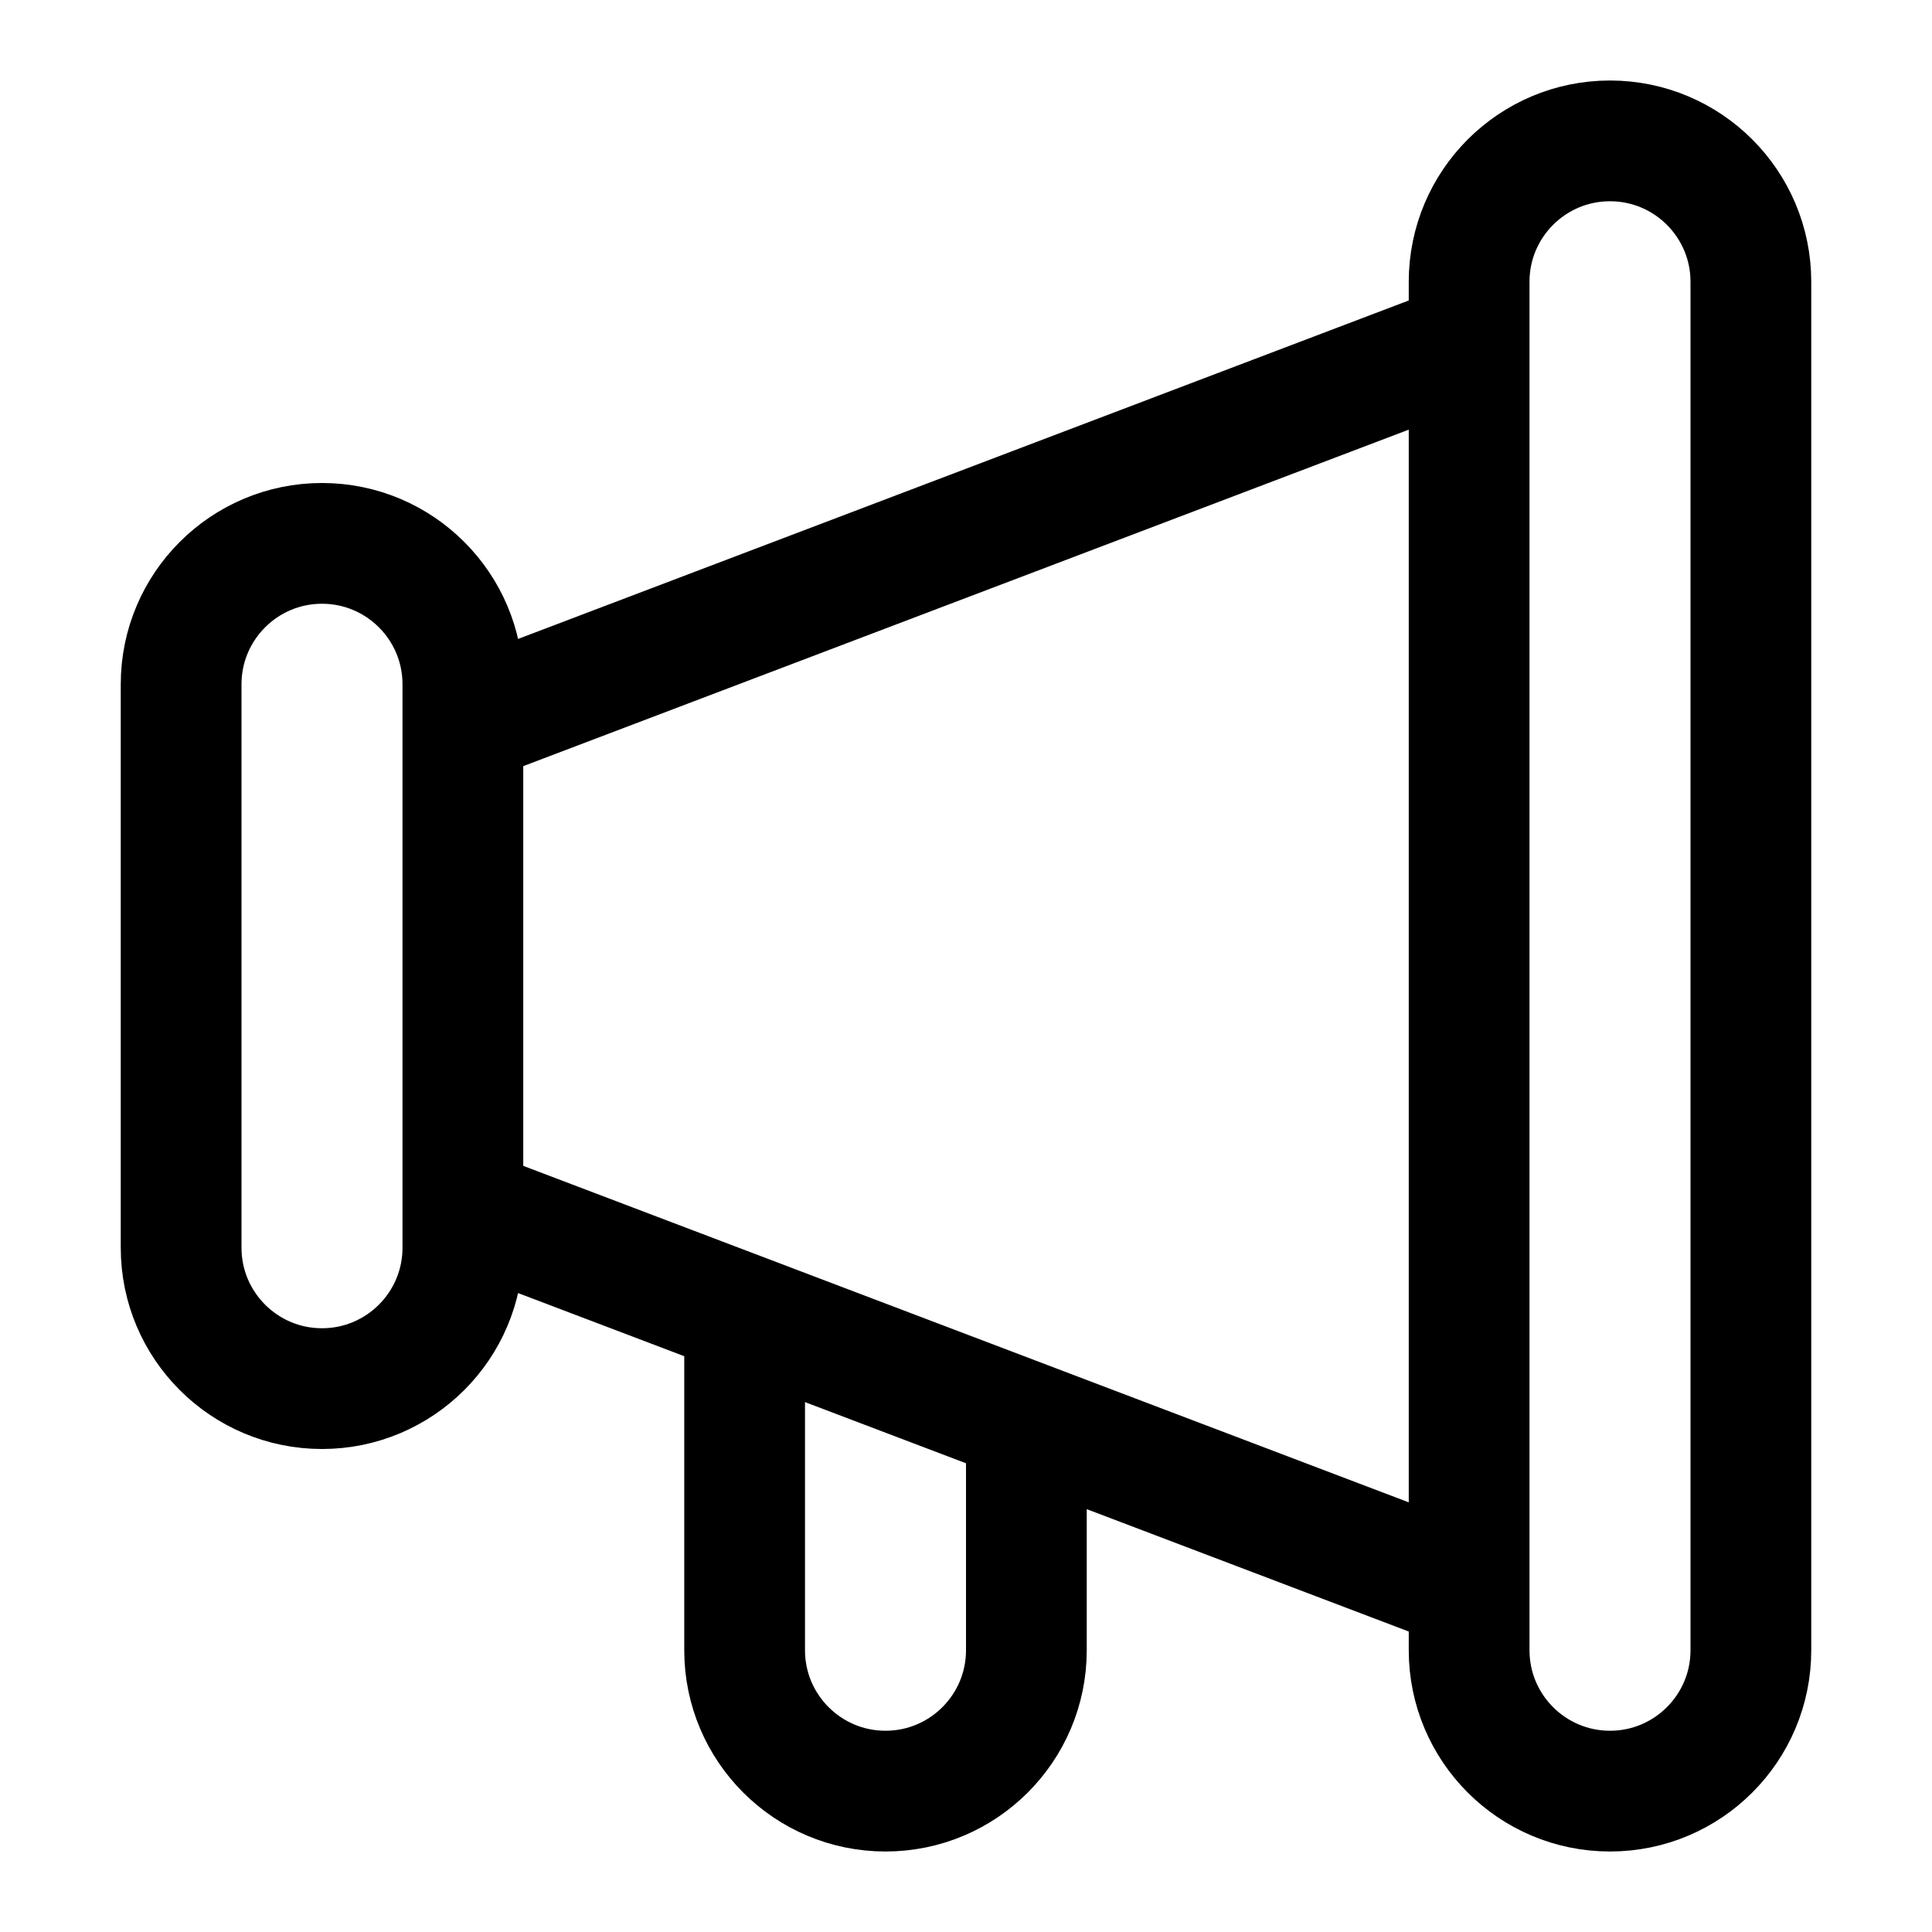
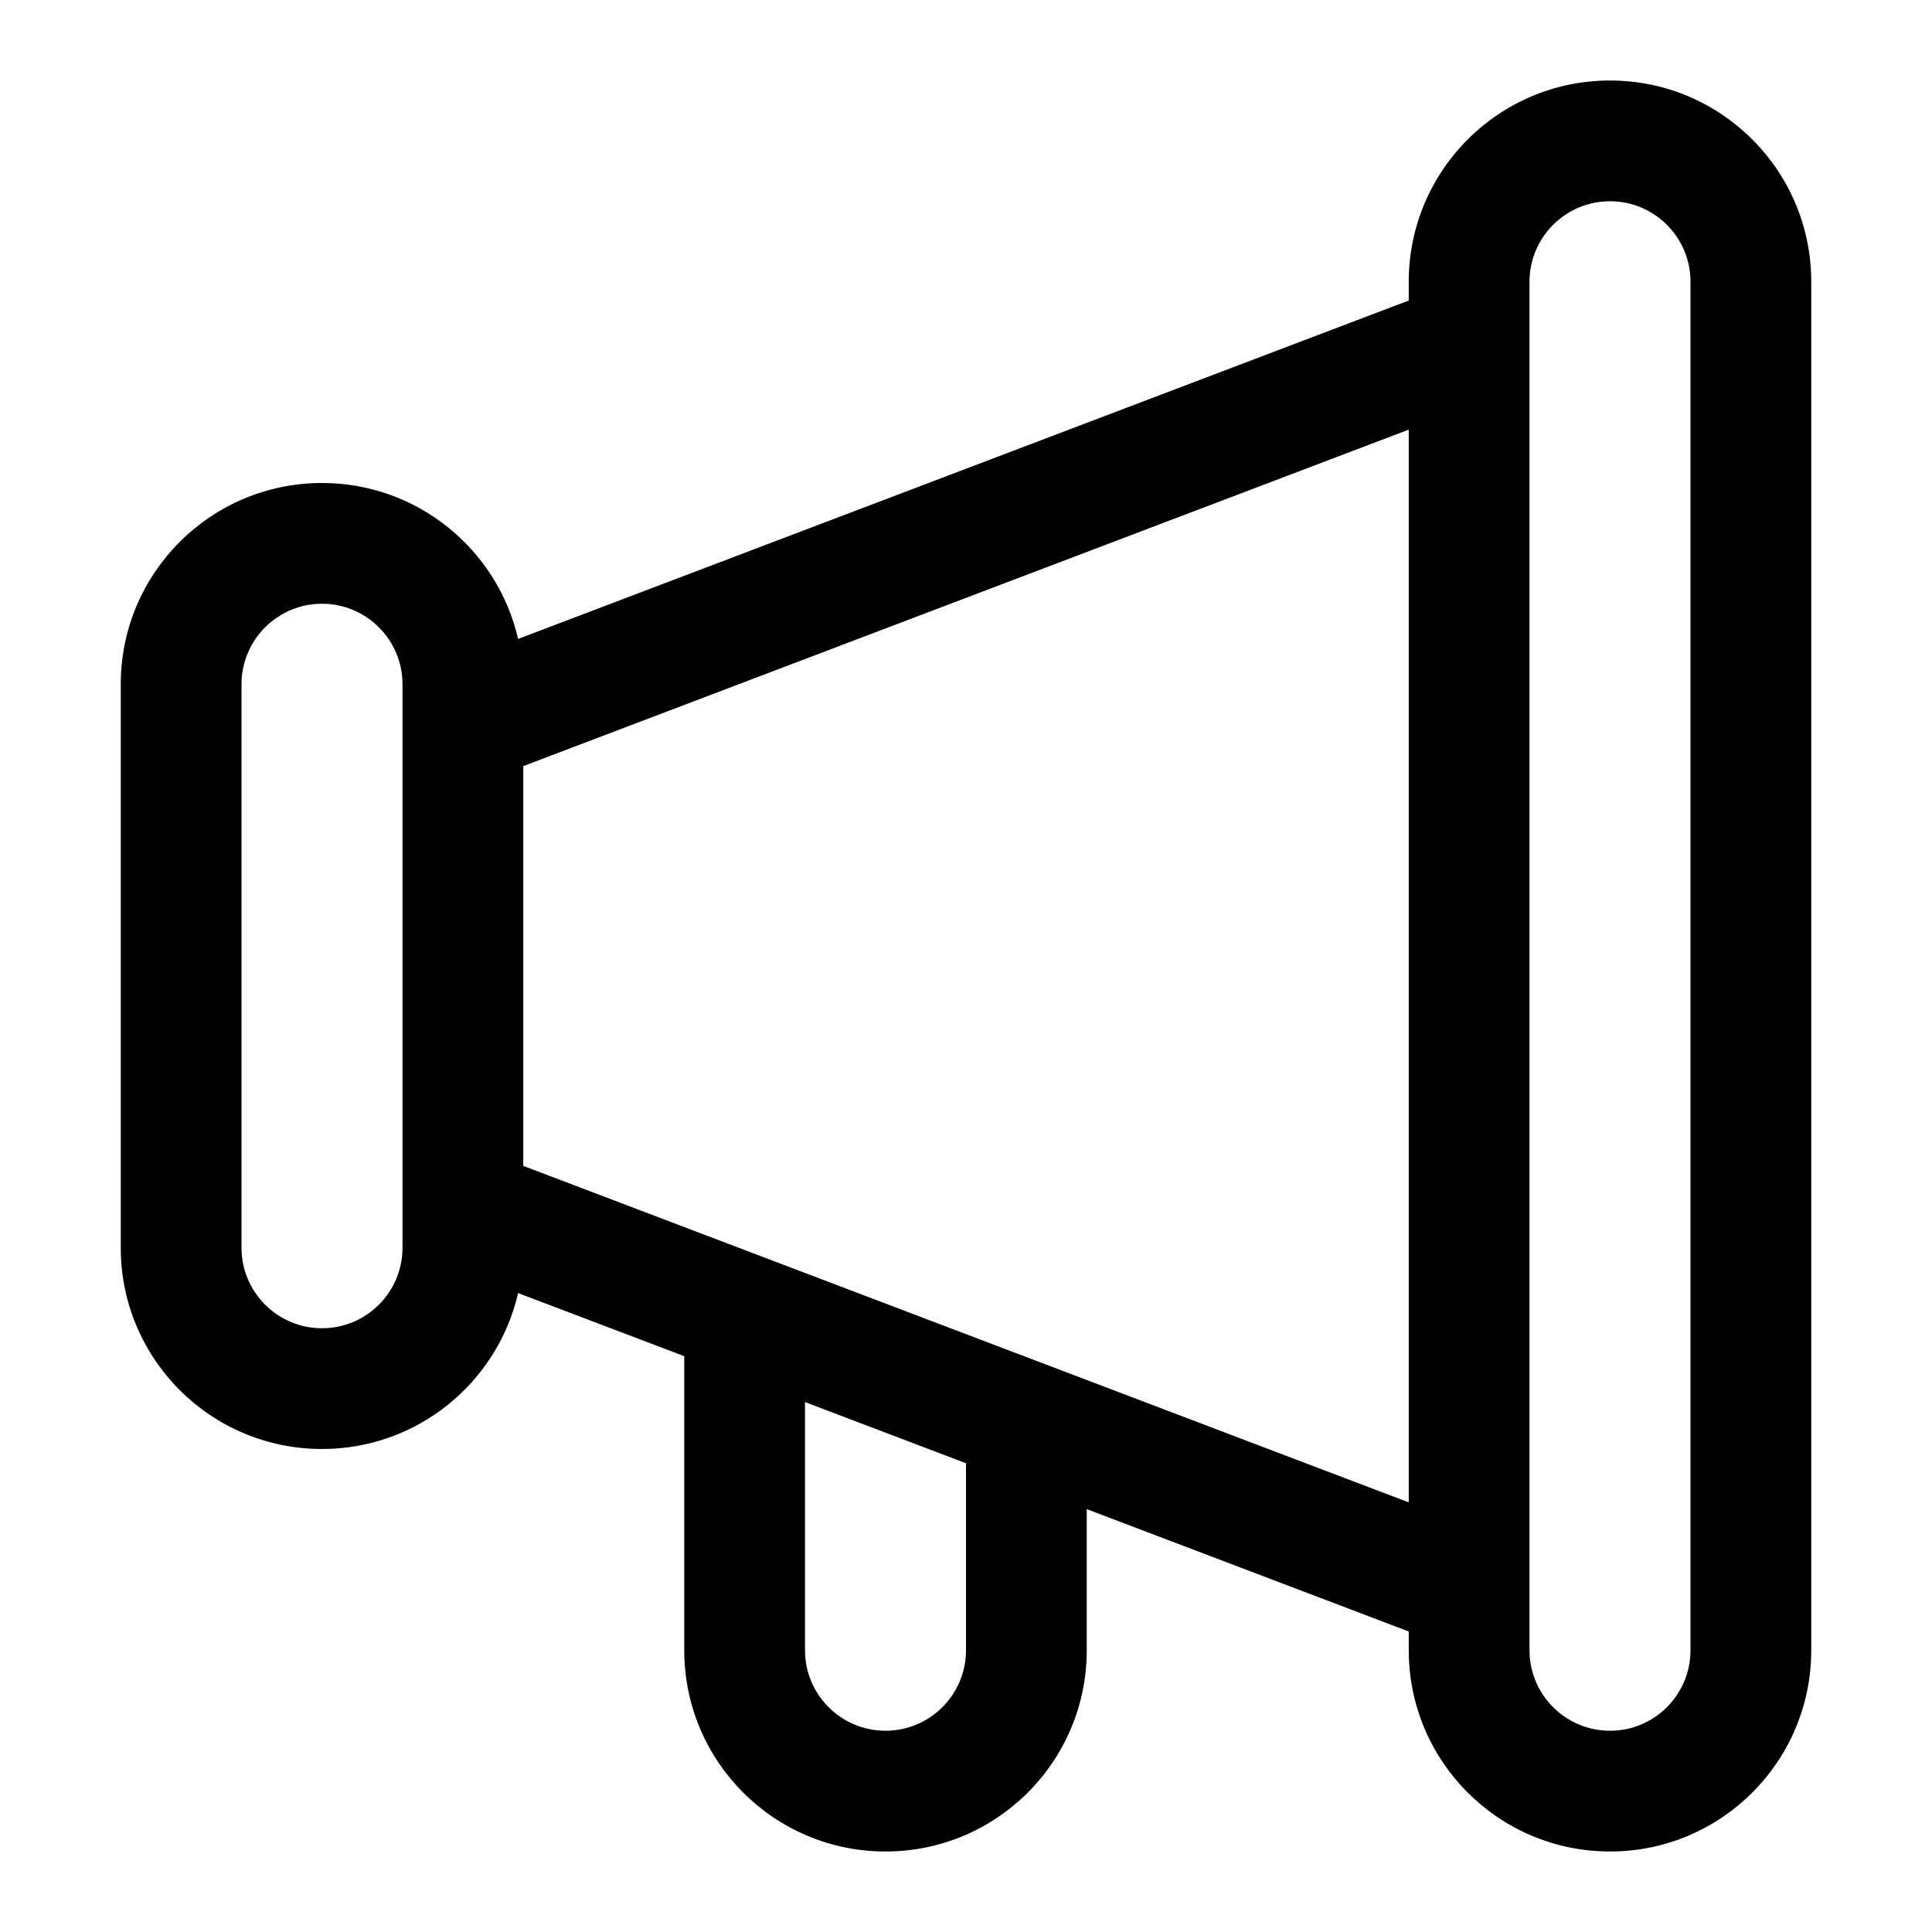
<svg xmlns="http://www.w3.org/2000/svg" width="24" height="24" viewBox="0 0 24 24" fill="none" data-fui-icon="true">
-   <path d="M2.25 8.5V15.5C2.25 16.466 3.034 17.25 4 17.25 4.966 17.25 5.75 16.466 5.75 15.5V8.5C5.75 7.534 4.966 6.75 4 6.75 3.034 6.75 2.25 7.534 2.25 8.5zM9.25 16.5V20.5C9.25 21.466 10.034 22.25 11 22.25V22.25C11.966 22.25 12.75 21.466 12.75 20.5V18M5.75 9L18.25 4.25M18.25 19.75L5.75 15M18.25 3.5V20.5C18.25 21.466 19.034 22.25 20 22.25 20.966 22.25 21.75 21.466 21.75 20.5V3.5C21.75 2.534 20.966 1.75 20 1.75 19.034 1.75 18.25 2.534 18.25 3.5z" stroke="currentColor" stroke-width="1.5" stroke-linecap="round" stroke-linejoin="round" />
+   <path fill-rule="evenodd" clip-rule="evenodd" d="M19 3.5C19 2.948 19.448 2.5 20 2.5C20.552 2.5 21 2.948 21 3.5V20.5C21 21.052 20.552 21.5 20 21.5C19.448 21.5 19 21.052 19 20.5V19.767C19 19.756 19 19.744 19 19.733V4.267C19 4.256 19 4.244 19 4.232V3.5ZM17.5 3.733V3.5C17.5 2.119 18.619 1 20 1C21.381 1 22.5 2.119 22.5 3.5V20.5C22.5 21.881 21.381 23 20 23C18.619 23 17.5 21.881 17.5 20.5V20.267L13.5 18.747V20.5C13.5 21.881 12.381 23 11 23C9.619 23 8.5 21.881 8.5 20.5V16.847L6.436 16.063C6.181 17.173 5.187 18 4 18C2.619 18 1.5 16.881 1.5 15.5V8.5C1.5 7.119 2.619 6 4 6C5.187 6 6.181 6.827 6.436 7.937L17.5 3.733ZM17.5 5.337L6.5 9.517V14.483L17.5 18.663V5.337ZM5 9.017C5 9.006 5 8.994 5 8.983V8.5C5 7.948 4.552 7.5 4 7.5C3.448 7.5 3 7.948 3 8.5V15.5C3 16.052 3.448 16.5 4 16.5C4.552 16.5 5 16.052 5 15.5V15.017C5 15.006 5 14.994 5 14.982V9.017ZM10 17.417L12 18.177V20.5C12 21.052 11.552 21.5 11 21.5C10.448 21.5 10 21.052 10 20.5V17.417Z" fill="currentColor" />
</svg>
